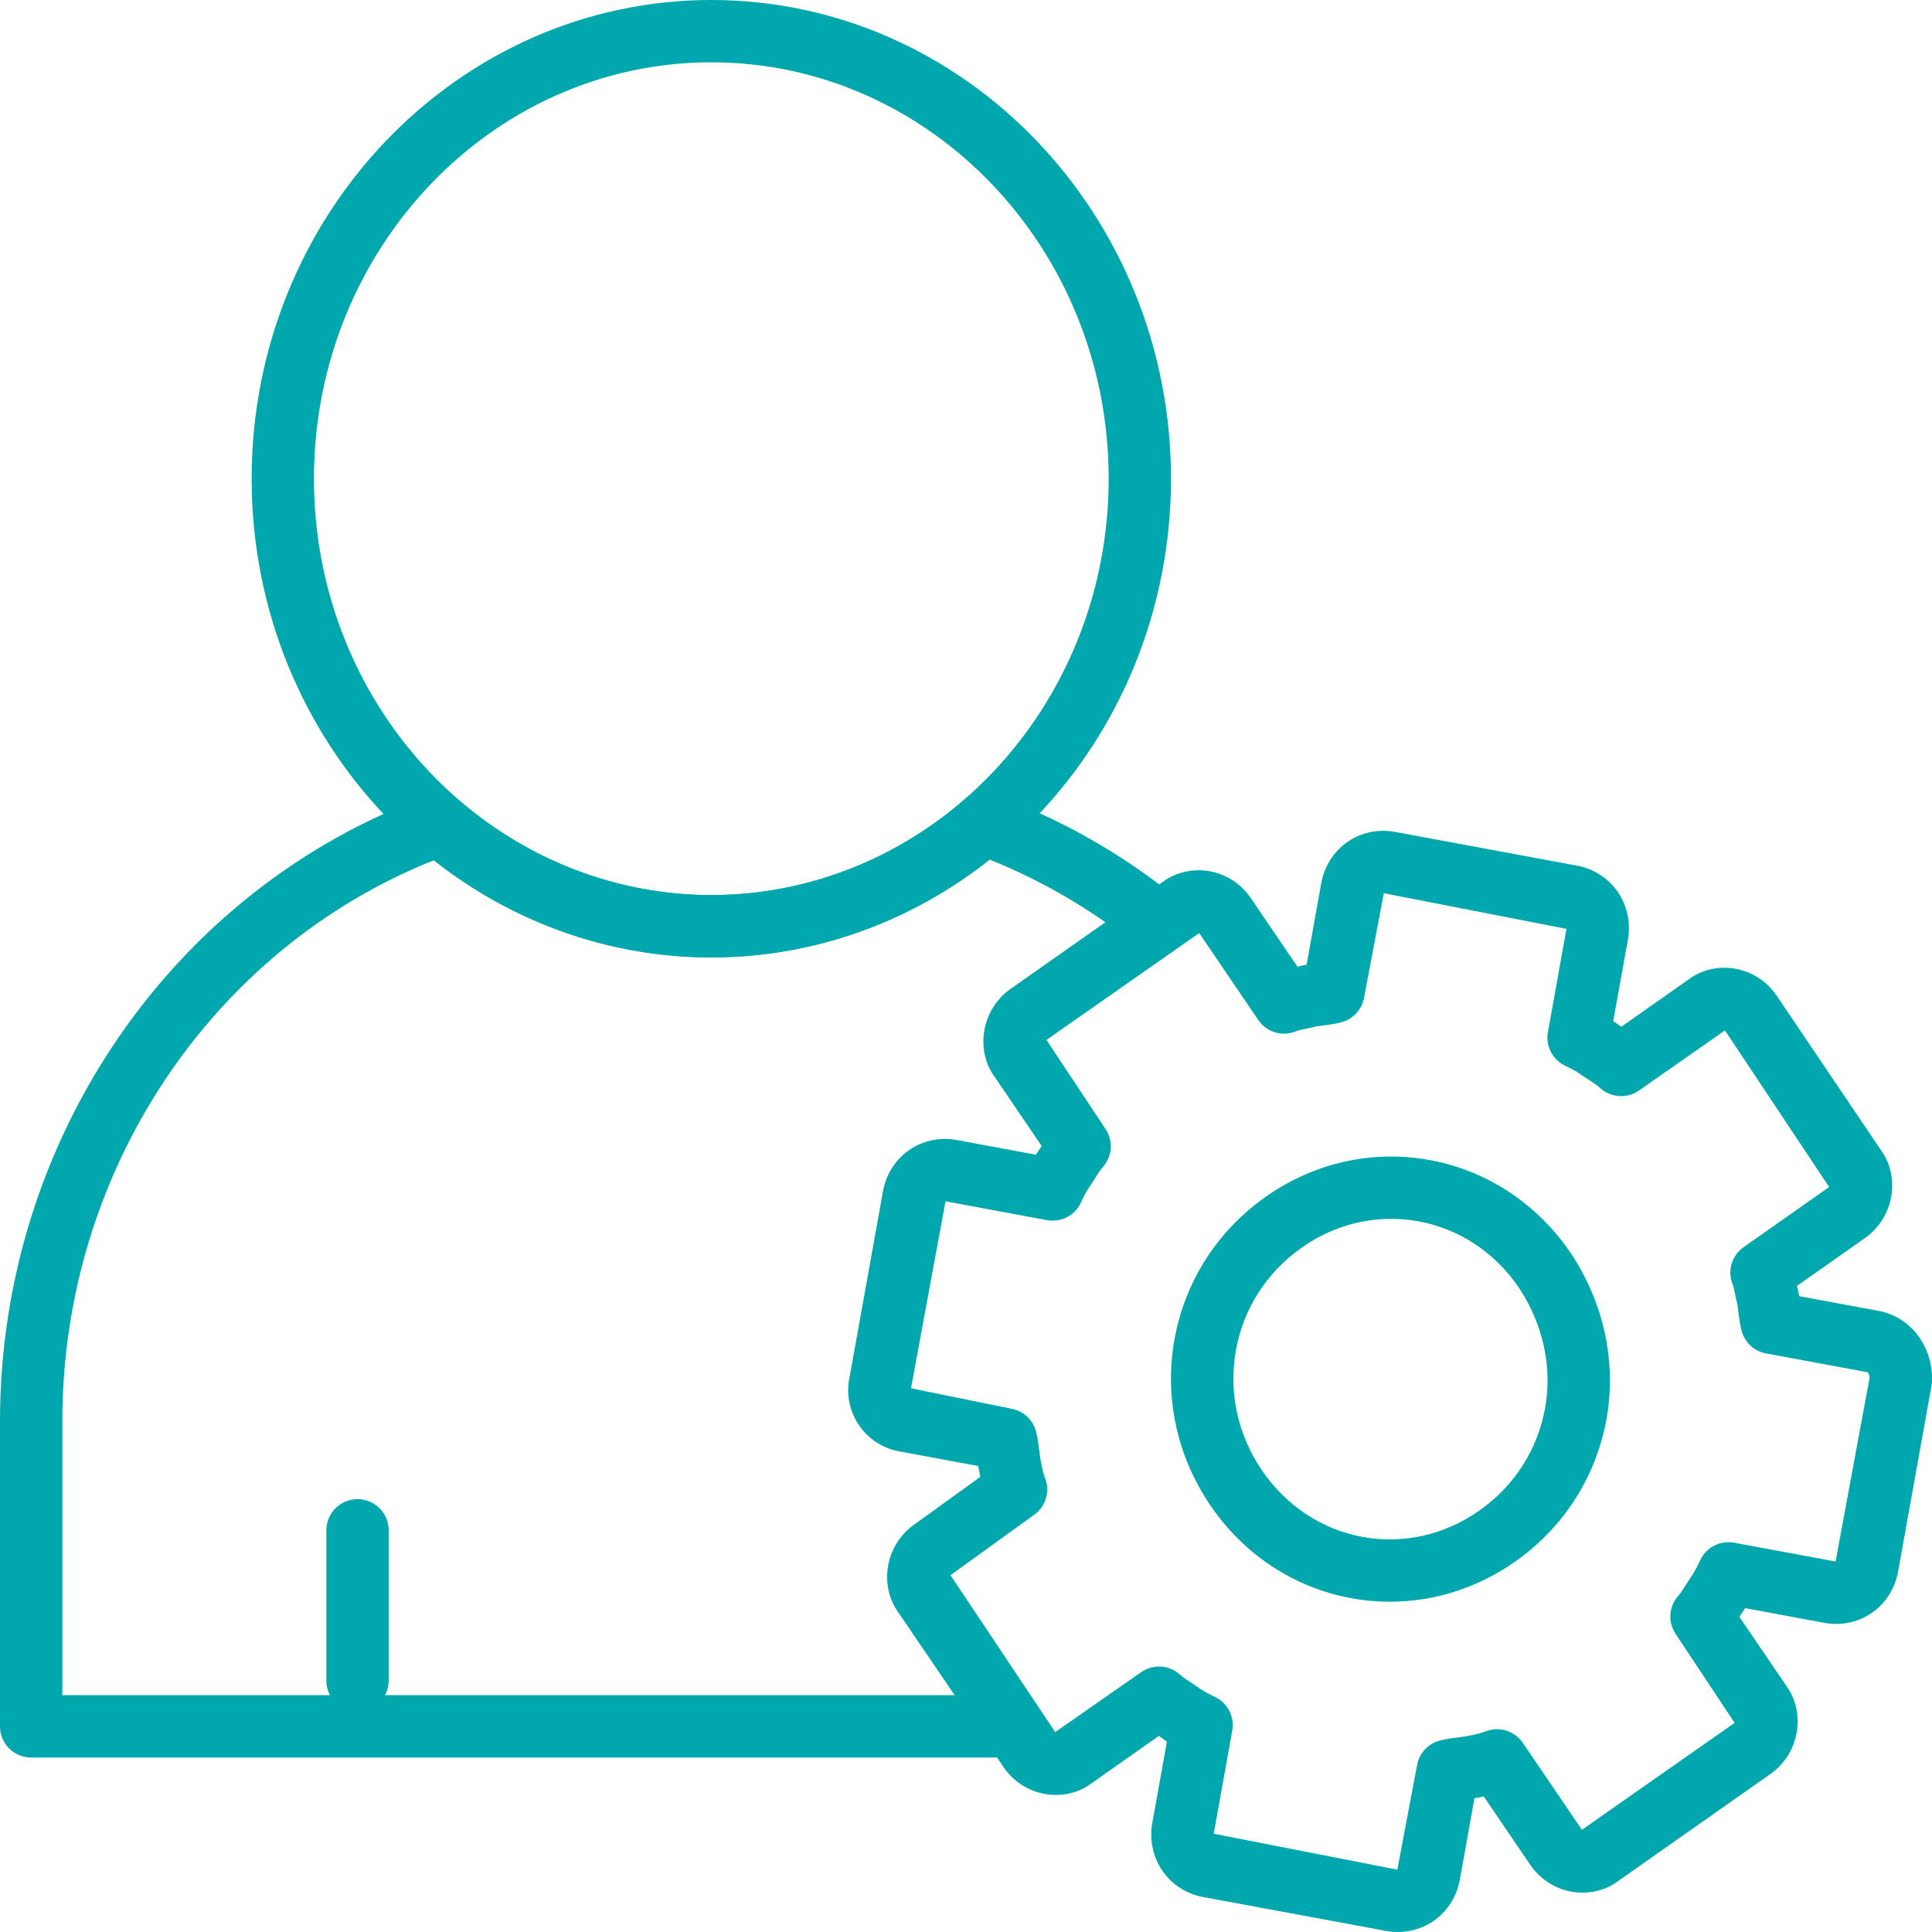
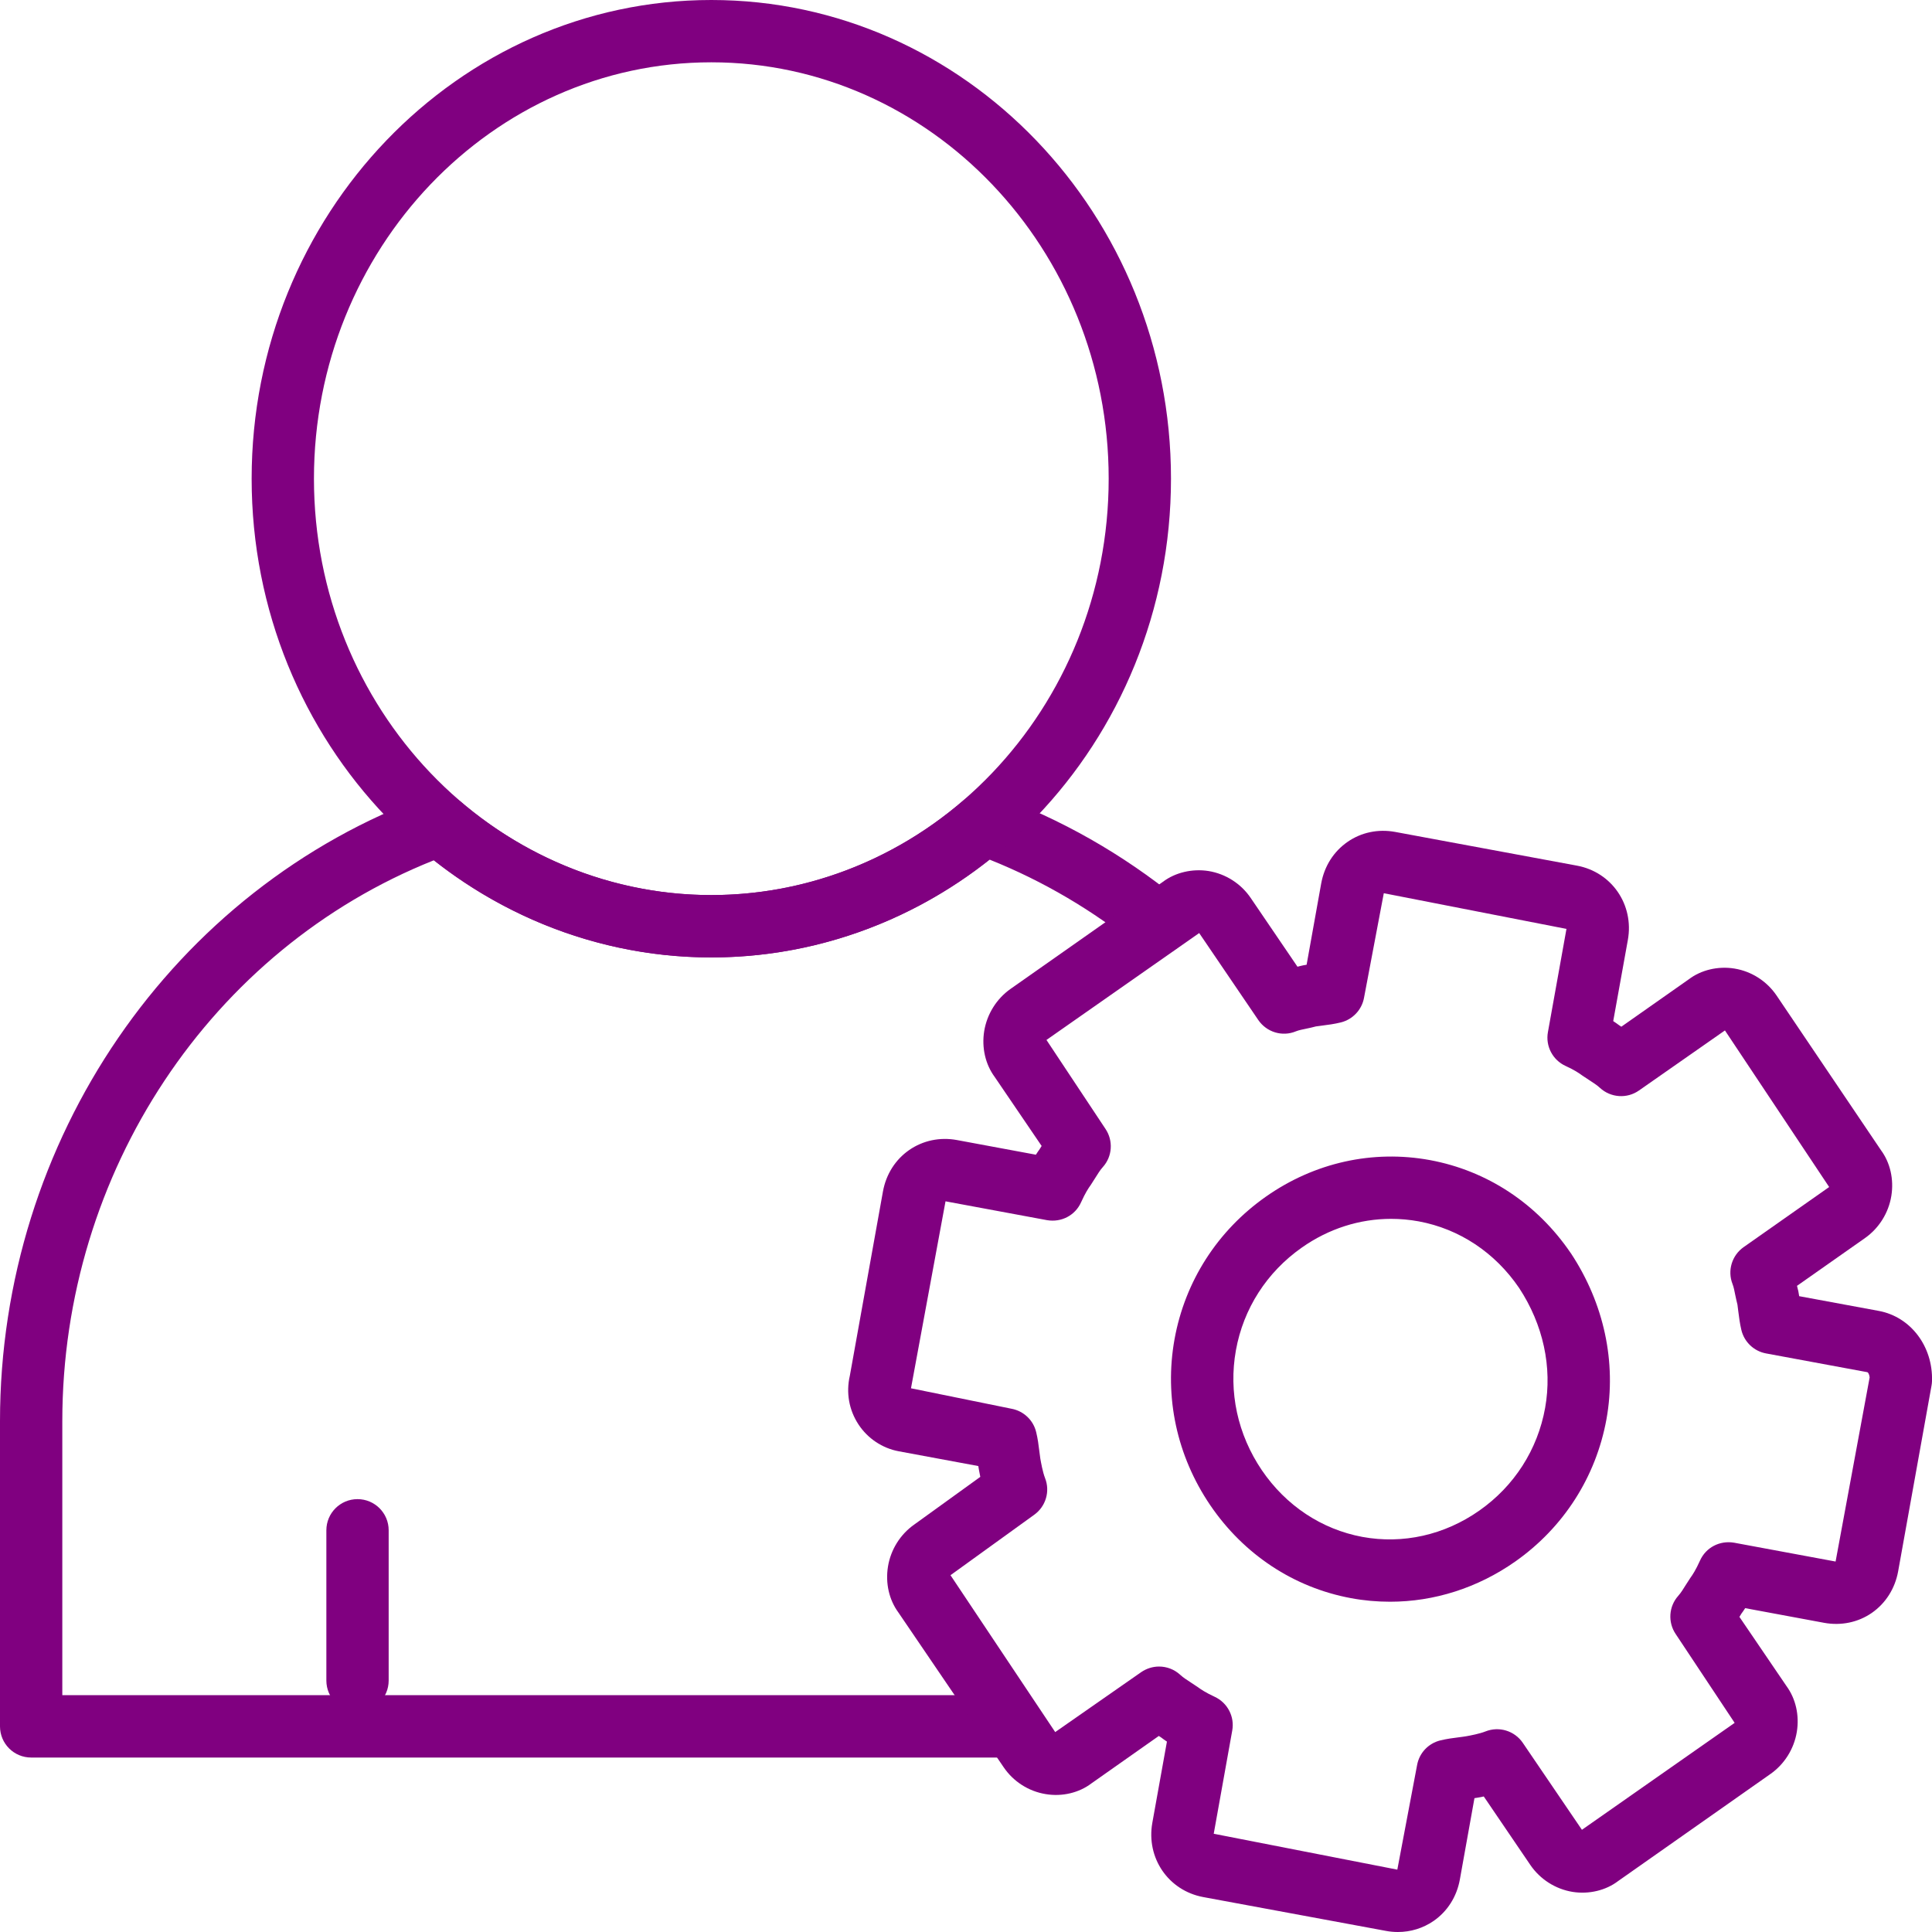
<svg xmlns="http://www.w3.org/2000/svg" width="40" height="40" viewBox="0 0 40 40" fill="none">
-   <path d="M7.402 35.439C7.045 35.439 6.757 35.15 6.757 34.794V31.683C6.757 31.327 7.045 31.038 7.402 31.038C7.759 31.038 8.047 31.327 8.047 31.683V34.794C8.047 35.15 7.758 35.439 7.402 35.439Z" fill="#00A7AC" />
-   <path d="M20.984 36.388H0.645C0.288 36.388 0 36.099 0 35.743V29.424C0 23.604 3.569 18.397 8.881 16.468C9.101 16.388 9.345 16.434 9.521 16.585C10.986 17.84 12.834 18.532 14.727 18.532C16.628 18.532 18.482 17.836 19.948 16.572C20.125 16.421 20.371 16.375 20.59 16.455C21.962 16.954 23.239 17.68 24.388 18.613C24.546 18.74 24.634 18.934 24.627 19.137C24.62 19.339 24.518 19.527 24.352 19.642L24.274 19.697L23.92 19.191L23.576 19.615C22.634 18.851 21.598 18.241 20.49 17.798C18.841 19.106 16.809 19.823 14.727 19.823C12.653 19.823 10.628 19.111 8.981 17.812C4.366 19.651 1.29 24.27 1.29 29.424V35.097H20.984V36.388Z" fill="#00A7AC" />
-   <path d="M14.727 19.822C9.479 19.822 5.21 15.376 5.21 9.911C5.21 4.447 9.479 0 14.727 0C19.974 0 24.244 4.446 24.244 9.91C24.244 15.375 19.974 19.822 14.727 19.822ZM14.727 1.29C10.191 1.29 6.5 5.158 6.5 9.91C6.5 14.664 10.191 18.531 14.727 18.531C19.263 18.531 22.954 14.664 22.954 9.91C22.954 5.158 19.263 1.29 14.727 1.29Z" fill="#00A7AC" />
-   <path d="M28.779 33.162C28.509 33.162 28.239 33.138 27.97 33.088C26.786 32.868 25.752 32.185 25.057 31.164C24.365 30.145 24.102 28.925 24.317 27.729C24.533 26.53 25.205 25.481 26.208 24.776C27.215 24.068 28.423 23.801 29.608 24.019C30.793 24.239 31.826 24.922 32.52 25.943L32.526 25.951C33.21 26.987 33.471 28.205 33.261 29.378C33.044 30.576 32.374 31.625 31.37 32.331C30.591 32.877 29.693 33.162 28.779 33.162ZM28.801 25.235C28.149 25.235 27.508 25.438 26.951 25.831C26.227 26.34 25.743 27.094 25.588 27.957C25.433 28.819 25.624 29.7 26.125 30.439C26.624 31.173 27.364 31.663 28.206 31.82C29.045 31.974 29.906 31.782 30.628 31.275C31.352 30.767 31.835 30.012 31.99 29.15C32.142 28.305 31.95 27.423 31.451 26.665C30.953 25.933 30.215 25.443 29.373 25.287C29.182 25.252 28.991 25.235 28.801 25.235Z" fill="#00A7AC" />
-   <path d="M28.942 40C28.86 40 28.777 39.993 28.694 39.977L24.913 39.277C24.19 39.143 23.727 38.467 23.858 37.738L24.16 36.058C24.118 36.03 24.078 36.002 24.041 35.973L23.992 35.941L22.597 36.923C22.344 37.116 21.992 37.203 21.65 37.145C21.297 37.088 20.98 36.885 20.779 36.588L18.599 33.383C18.409 33.124 18.328 32.779 18.385 32.432C18.442 32.082 18.641 31.765 18.93 31.563L20.296 30.577C20.285 30.524 20.275 30.474 20.267 30.427C20.262 30.403 20.259 30.378 20.255 30.353L18.606 30.047C18.268 29.984 17.964 29.782 17.773 29.49C17.577 29.191 17.514 28.834 17.595 28.483L18.28 24.671C18.344 24.314 18.537 24.009 18.824 23.81C19.11 23.612 19.46 23.539 19.81 23.603L21.447 23.907C21.472 23.867 21.499 23.828 21.525 23.792L21.566 23.726L20.592 22.294C20.403 22.037 20.321 21.693 20.377 21.346C20.435 20.995 20.633 20.678 20.921 20.475L24.077 18.257C24.33 18.065 24.683 17.98 25.023 18.034C25.376 18.092 25.694 18.295 25.895 18.592L26.863 20.015C26.881 20.011 26.899 20.006 26.917 20.001C26.938 19.995 26.96 19.99 26.983 19.986C27.005 19.982 27.029 19.977 27.052 19.974L27.354 18.291C27.419 17.933 27.612 17.629 27.9 17.43C28.185 17.232 28.534 17.16 28.885 17.224L32.648 17.922C33.37 18.055 33.834 18.732 33.703 19.461L33.4 21.141C33.443 21.169 33.483 21.197 33.52 21.225L33.568 21.257L34.964 20.276C35.217 20.083 35.57 19.997 35.91 20.053C36.263 20.11 36.581 20.314 36.782 20.611L38.944 23.814C39.133 24.07 39.214 24.414 39.158 24.761C39.101 25.111 38.903 25.428 38.614 25.632L37.205 26.622C37.211 26.647 37.217 26.672 37.223 26.696C37.229 26.717 37.234 26.737 37.237 26.759C37.242 26.785 37.246 26.81 37.25 26.836L38.899 27.141C39.559 27.264 40.022 27.876 40 28.594C39.999 28.625 39.996 28.657 39.99 28.688L39.299 32.533C39.234 32.889 39.041 33.194 38.753 33.394C38.467 33.591 38.118 33.662 37.768 33.599L36.132 33.295C36.106 33.336 36.08 33.374 36.053 33.41L36.013 33.476L36.987 34.908C37.177 35.167 37.258 35.511 37.201 35.858C37.143 36.209 36.945 36.525 36.656 36.728L33.502 38.945C33.249 39.138 32.898 39.224 32.556 39.169C32.203 39.111 31.886 38.908 31.684 38.612L30.72 37.194C30.678 37.202 30.637 37.21 30.597 37.218C30.574 37.221 30.551 37.226 30.527 37.229L30.225 38.912C30.161 39.268 29.968 39.573 29.68 39.772C29.461 39.922 29.206 40 28.942 40ZM23.997 34.504C24.155 34.504 24.313 34.562 24.436 34.676C24.502 34.737 24.578 34.783 24.653 34.833L24.801 34.931C24.865 34.978 24.961 35.043 25.148 35.13C25.414 35.253 25.565 35.541 25.512 35.83L25.129 37.966L28.93 38.709L29.339 36.546C29.384 36.294 29.572 36.094 29.821 36.033C29.953 36.001 30.084 35.983 30.21 35.968C30.262 35.961 30.314 35.955 30.364 35.946C30.442 35.932 30.632 35.896 30.754 35.848C31.036 35.735 31.358 35.834 31.528 36.084L32.752 37.884L35.914 35.67L34.694 33.832C34.528 33.587 34.549 33.26 34.747 33.039C34.807 32.972 34.852 32.894 34.901 32.817L34.998 32.667C35.045 32.602 35.11 32.503 35.197 32.31C35.318 32.039 35.605 31.889 35.903 31.94L38.004 32.33L38.709 28.518C38.703 28.452 38.675 28.413 38.663 28.41L36.563 28.021C36.312 27.974 36.112 27.784 36.053 27.535C36.021 27.401 36.005 27.271 35.989 27.146C35.984 27.1 35.979 27.054 35.972 27.011C35.955 26.945 35.94 26.875 35.925 26.803C35.91 26.73 35.897 26.653 35.87 26.584C35.761 26.307 35.857 25.992 36.099 25.821L37.871 24.576L35.713 21.334L33.934 22.577C33.685 22.752 33.348 22.729 33.124 22.522C33.059 22.461 32.983 22.416 32.908 22.366L32.76 22.268C32.695 22.22 32.599 22.154 32.413 22.069C32.146 21.947 31.995 21.657 32.048 21.369L32.432 19.232L28.65 18.493L28.241 20.656C28.196 20.906 28.008 21.106 27.761 21.168C27.628 21.201 27.498 21.218 27.372 21.234C27.328 21.239 27.285 21.245 27.244 21.251C27.177 21.269 27.108 21.285 27.038 21.299C26.967 21.314 26.894 21.327 26.829 21.353C26.548 21.47 26.224 21.37 26.052 21.119L24.828 19.318L21.666 21.531L22.886 23.37C23.053 23.616 23.031 23.944 22.832 24.164C22.772 24.23 22.728 24.307 22.679 24.383L22.582 24.535C22.535 24.599 22.47 24.698 22.383 24.891C22.262 25.162 21.977 25.313 21.677 25.262L19.576 24.872L18.861 28.743L20.944 29.167C21.194 29.214 21.394 29.403 21.453 29.651C21.486 29.786 21.503 29.917 21.518 30.043C21.524 30.097 21.531 30.15 21.539 30.201C21.553 30.278 21.587 30.475 21.637 30.603C21.745 30.877 21.652 31.189 21.413 31.361L19.679 32.613L21.847 35.861L23.627 34.62C23.739 34.543 23.869 34.504 23.997 34.504Z" fill="#00A7AC" />
+   <path d="M7.402 35.439C7.045 35.439 6.757 35.15 6.757 34.794V31.683C6.757 31.327 7.045 31.038 7.402 31.038C7.759 31.038 8.047 31.327 8.047 31.683V34.794C8.047 35.15 7.758 35.439 7.402 35.439Z" fill="#800080" />
+   <path d="M20.984 36.388H0.645C0.288 36.388 0 36.099 0 35.743V29.424C0 23.604 3.569 18.397 8.881 16.468C9.101 16.388 9.345 16.434 9.521 16.585C10.986 17.84 12.834 18.532 14.727 18.532C16.628 18.532 18.482 17.836 19.948 16.572C20.125 16.421 20.371 16.375 20.59 16.455C21.962 16.954 23.239 17.68 24.388 18.613C24.546 18.74 24.634 18.934 24.627 19.137C24.62 19.339 24.518 19.527 24.352 19.642L24.274 19.697L23.92 19.191L23.576 19.615C22.634 18.851 21.598 18.241 20.49 17.798C18.841 19.106 16.809 19.823 14.727 19.823C12.653 19.823 10.628 19.111 8.981 17.812C4.366 19.651 1.29 24.27 1.29 29.424V35.097H20.984V36.388Z" fill="#800080" />
+   <path d="M14.727 19.822C9.479 19.822 5.21 15.376 5.21 9.911C5.21 4.447 9.479 0 14.727 0C19.974 0 24.244 4.446 24.244 9.91C24.244 15.375 19.974 19.822 14.727 19.822ZM14.727 1.29C10.191 1.29 6.5 5.158 6.5 9.91C6.5 14.664 10.191 18.531 14.727 18.531C19.263 18.531 22.954 14.664 22.954 9.91C22.954 5.158 19.263 1.29 14.727 1.29Z" fill="#800080" />
+   <path d="M28.779 33.162C28.509 33.162 28.239 33.138 27.97 33.088C26.786 32.868 25.752 32.185 25.057 31.164C24.365 30.145 24.102 28.925 24.317 27.729C24.533 26.53 25.205 25.481 26.208 24.776C27.215 24.068 28.423 23.801 29.608 24.019C30.793 24.239 31.826 24.922 32.52 25.943L32.526 25.951C33.21 26.987 33.471 28.205 33.261 29.378C33.044 30.576 32.374 31.625 31.37 32.331C30.591 32.877 29.693 33.162 28.779 33.162ZM28.801 25.235C28.149 25.235 27.508 25.438 26.951 25.831C26.227 26.34 25.743 27.094 25.588 27.957C25.433 28.819 25.624 29.7 26.125 30.439C26.624 31.173 27.364 31.663 28.206 31.82C29.045 31.974 29.906 31.782 30.628 31.275C31.352 30.767 31.835 30.012 31.99 29.15C32.142 28.305 31.95 27.423 31.451 26.665C30.953 25.933 30.215 25.443 29.373 25.287C29.182 25.252 28.991 25.235 28.801 25.235Z" fill="#800080" />
+   <path d="M28.942 40C28.86 40 28.777 39.993 28.694 39.977L24.913 39.277C24.19 39.143 23.727 38.467 23.858 37.738L24.16 36.058C24.118 36.03 24.078 36.002 24.041 35.973L23.992 35.941L22.597 36.923C22.344 37.116 21.992 37.203 21.65 37.145C21.297 37.088 20.98 36.885 20.779 36.588L18.599 33.383C18.409 33.124 18.328 32.779 18.385 32.432C18.442 32.082 18.641 31.765 18.93 31.563L20.296 30.577C20.285 30.524 20.275 30.474 20.267 30.427C20.262 30.403 20.259 30.378 20.255 30.353L18.606 30.047C18.268 29.984 17.964 29.782 17.773 29.49C17.577 29.191 17.514 28.834 17.595 28.483L18.28 24.671C18.344 24.314 18.537 24.009 18.824 23.81C19.11 23.612 19.46 23.539 19.81 23.603L21.447 23.907C21.472 23.867 21.499 23.828 21.525 23.792L21.566 23.726L20.592 22.294C20.403 22.037 20.321 21.693 20.377 21.346C20.435 20.995 20.633 20.678 20.921 20.475L24.077 18.257C24.33 18.065 24.683 17.98 25.023 18.034C25.376 18.092 25.694 18.295 25.895 18.592L26.863 20.015C26.881 20.011 26.899 20.006 26.917 20.001C26.938 19.995 26.96 19.99 26.983 19.986C27.005 19.982 27.029 19.977 27.052 19.974L27.354 18.291C27.419 17.933 27.612 17.629 27.9 17.43C28.185 17.232 28.534 17.16 28.885 17.224L32.648 17.922C33.37 18.055 33.834 18.732 33.703 19.461L33.4 21.141C33.443 21.169 33.483 21.197 33.52 21.225L33.568 21.257L34.964 20.276C35.217 20.083 35.57 19.997 35.91 20.053C36.263 20.11 36.581 20.314 36.782 20.611L38.944 23.814C39.133 24.07 39.214 24.414 39.158 24.761C39.101 25.111 38.903 25.428 38.614 25.632L37.205 26.622C37.211 26.647 37.217 26.672 37.223 26.696C37.229 26.717 37.234 26.737 37.237 26.759C37.242 26.785 37.246 26.81 37.25 26.836L38.899 27.141C39.559 27.264 40.022 27.876 40 28.594C39.999 28.625 39.996 28.657 39.99 28.688L39.299 32.533C39.234 32.889 39.041 33.194 38.753 33.394C38.467 33.591 38.118 33.662 37.768 33.599L36.132 33.295C36.106 33.336 36.08 33.374 36.053 33.41L36.013 33.476L36.987 34.908C37.177 35.167 37.258 35.511 37.201 35.858C37.143 36.209 36.945 36.525 36.656 36.728L33.502 38.945C33.249 39.138 32.898 39.224 32.556 39.169C32.203 39.111 31.886 38.908 31.684 38.612L30.72 37.194C30.678 37.202 30.637 37.21 30.597 37.218C30.574 37.221 30.551 37.226 30.527 37.229L30.225 38.912C30.161 39.268 29.968 39.573 29.68 39.772C29.461 39.922 29.206 40 28.942 40ZM23.997 34.504C24.155 34.504 24.313 34.562 24.436 34.676C24.502 34.737 24.578 34.783 24.653 34.833L24.801 34.931C24.865 34.978 24.961 35.043 25.148 35.13C25.414 35.253 25.565 35.541 25.512 35.83L25.129 37.966L28.93 38.709L29.339 36.546C29.384 36.294 29.572 36.094 29.821 36.033C29.953 36.001 30.084 35.983 30.21 35.968C30.262 35.961 30.314 35.955 30.364 35.946C30.442 35.932 30.632 35.896 30.754 35.848C31.036 35.735 31.358 35.834 31.528 36.084L32.752 37.884L35.914 35.67L34.694 33.832C34.528 33.587 34.549 33.26 34.747 33.039C34.807 32.972 34.852 32.894 34.901 32.817L34.998 32.667C35.045 32.602 35.11 32.503 35.197 32.31C35.318 32.039 35.605 31.889 35.903 31.94L38.004 32.33L38.709 28.518C38.703 28.452 38.675 28.413 38.663 28.41L36.563 28.021C36.312 27.974 36.112 27.784 36.053 27.535C36.021 27.401 36.005 27.271 35.989 27.146C35.984 27.1 35.979 27.054 35.972 27.011C35.955 26.945 35.94 26.875 35.925 26.803C35.91 26.73 35.897 26.653 35.87 26.584C35.761 26.307 35.857 25.992 36.099 25.821L37.871 24.576L35.713 21.334L33.934 22.577C33.685 22.752 33.348 22.729 33.124 22.522C33.059 22.461 32.983 22.416 32.908 22.366L32.76 22.268C32.695 22.22 32.599 22.154 32.413 22.069C32.146 21.947 31.995 21.657 32.048 21.369L32.432 19.232L28.65 18.493L28.241 20.656C28.196 20.906 28.008 21.106 27.761 21.168C27.628 21.201 27.498 21.218 27.372 21.234C27.328 21.239 27.285 21.245 27.244 21.251C27.177 21.269 27.108 21.285 27.038 21.299C26.967 21.314 26.894 21.327 26.829 21.353C26.548 21.47 26.224 21.37 26.052 21.119L24.828 19.318L21.666 21.531L22.886 23.37C23.053 23.616 23.031 23.944 22.832 24.164C22.772 24.23 22.728 24.307 22.679 24.383L22.582 24.535C22.535 24.599 22.47 24.698 22.383 24.891C22.262 25.162 21.977 25.313 21.677 25.262L19.576 24.872L18.861 28.743L20.944 29.167C21.194 29.214 21.394 29.403 21.453 29.651C21.486 29.786 21.503 29.917 21.518 30.043C21.524 30.097 21.531 30.15 21.539 30.201C21.553 30.278 21.587 30.475 21.637 30.603C21.745 30.877 21.652 31.189 21.413 31.361L19.679 32.613L21.847 35.861L23.627 34.62C23.739 34.543 23.869 34.504 23.997 34.504Z" fill="#800080" />
</svg>
